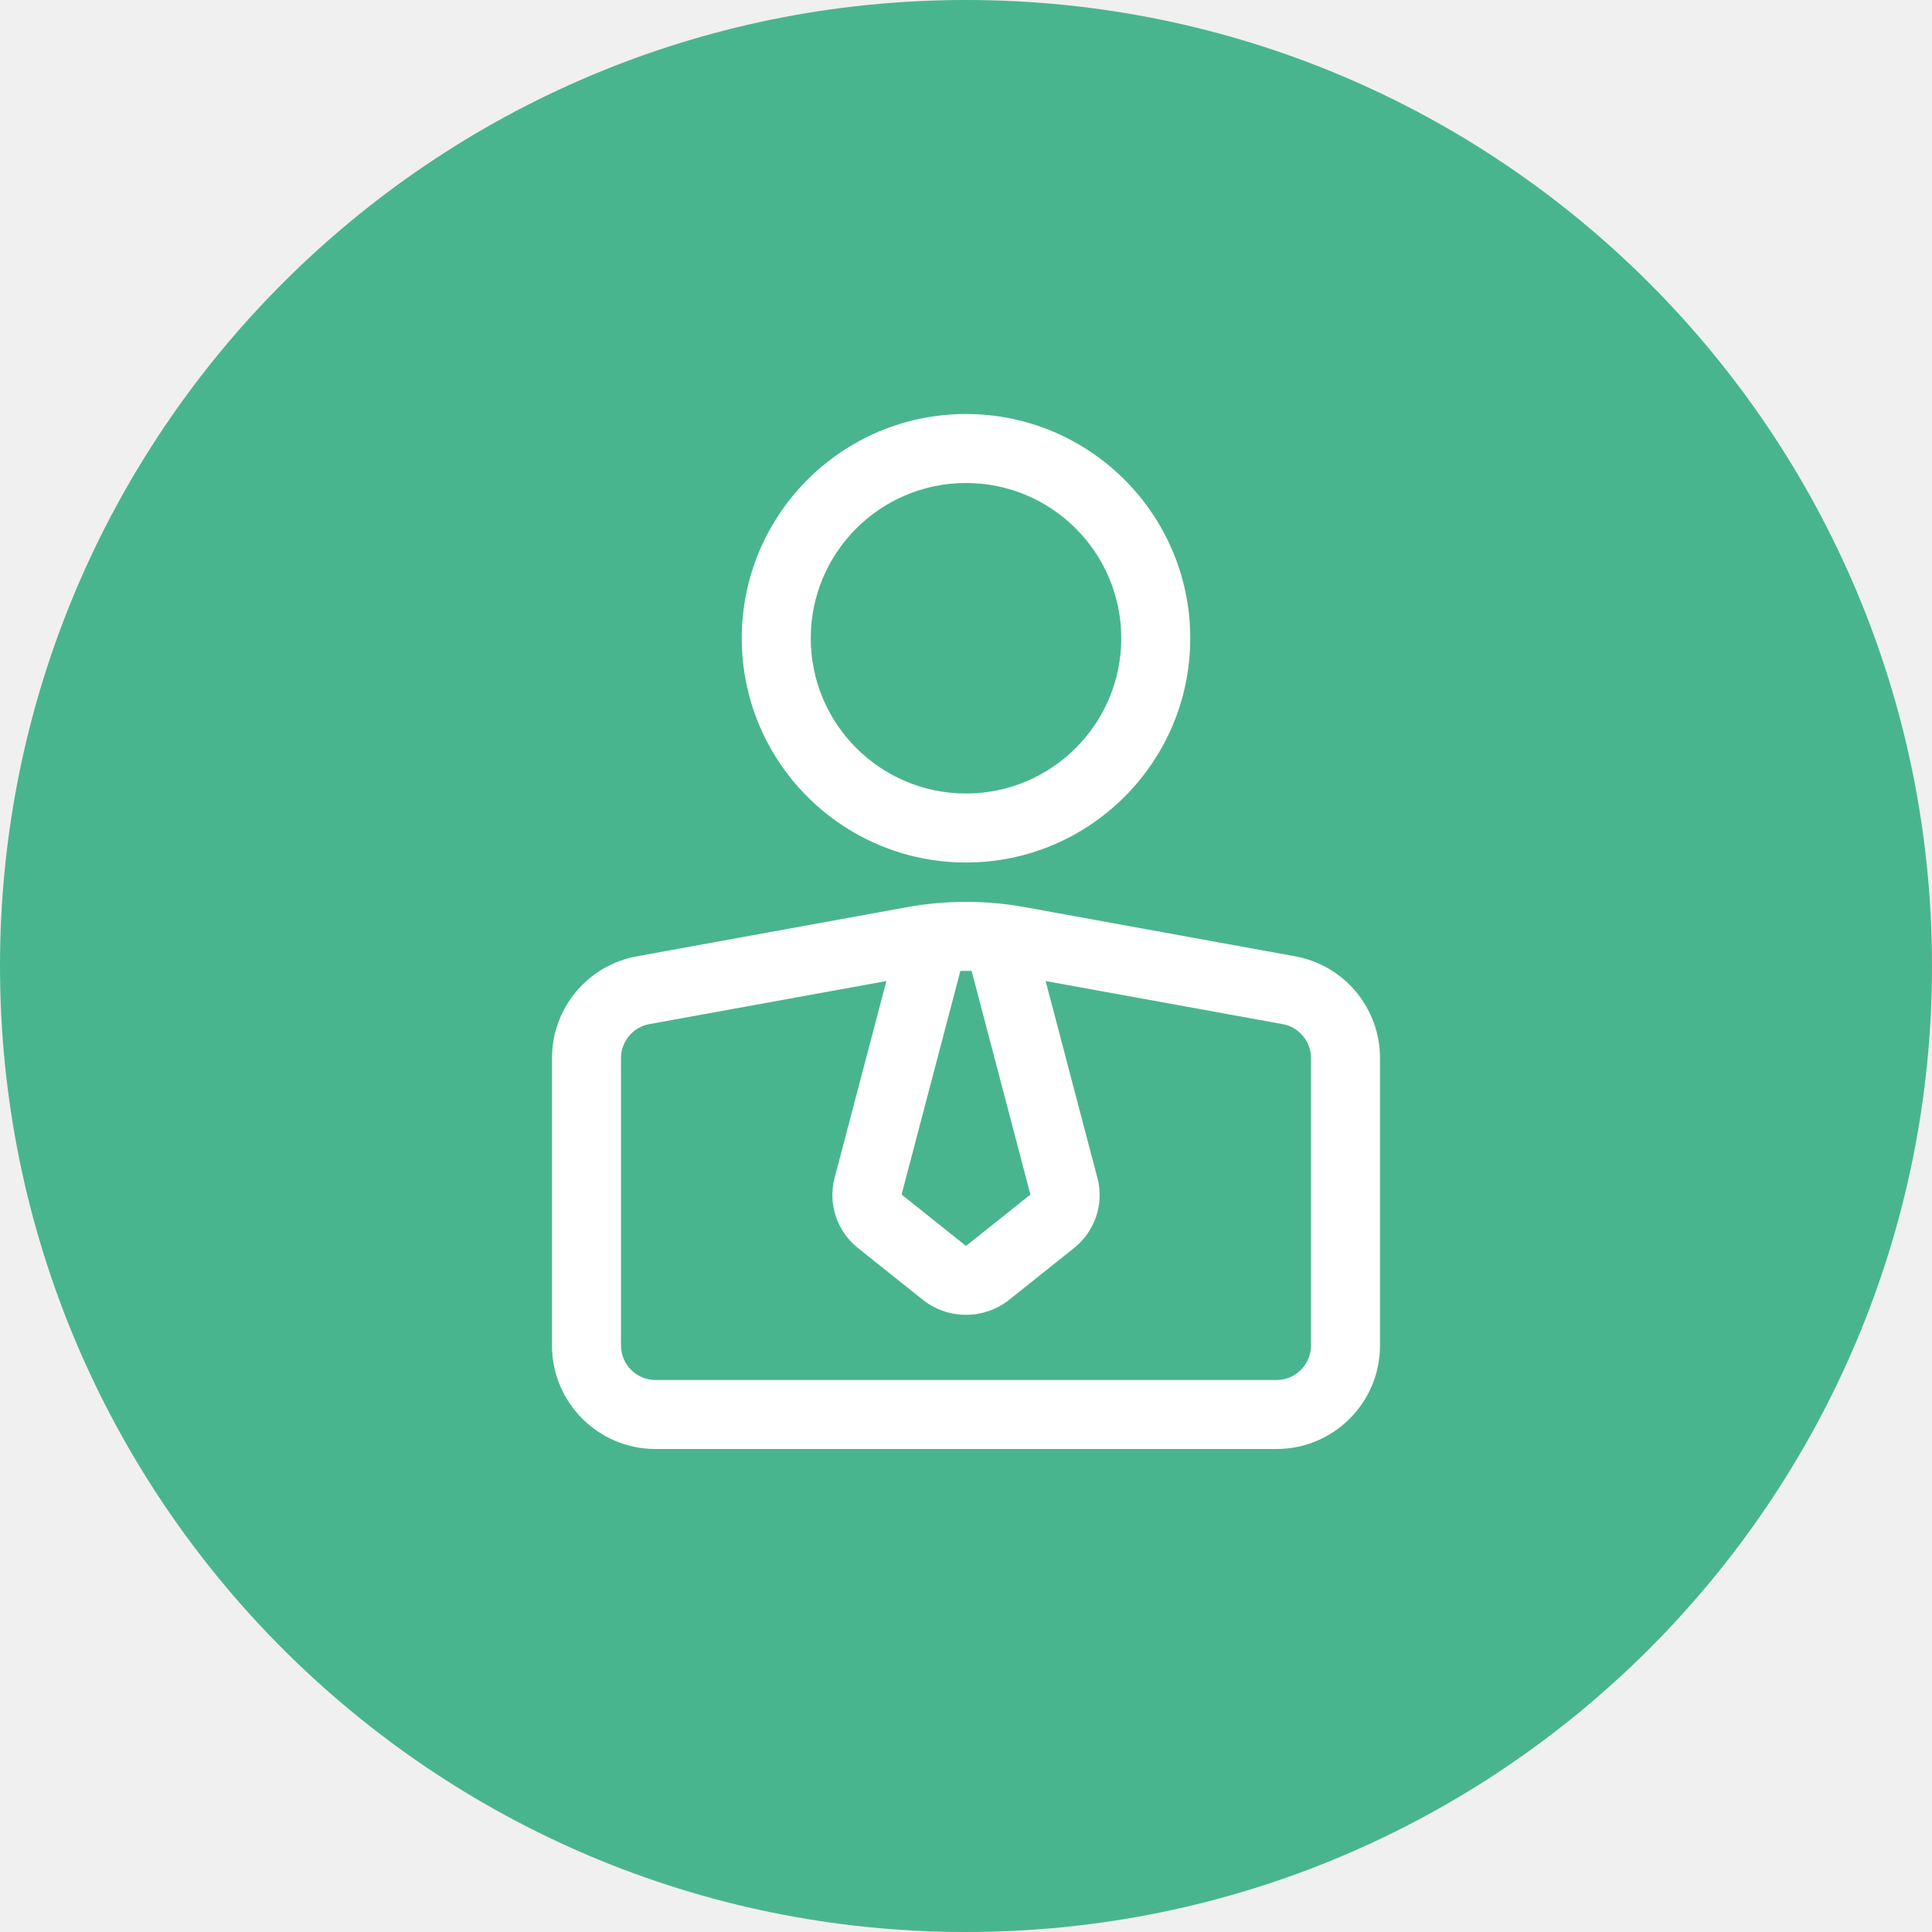
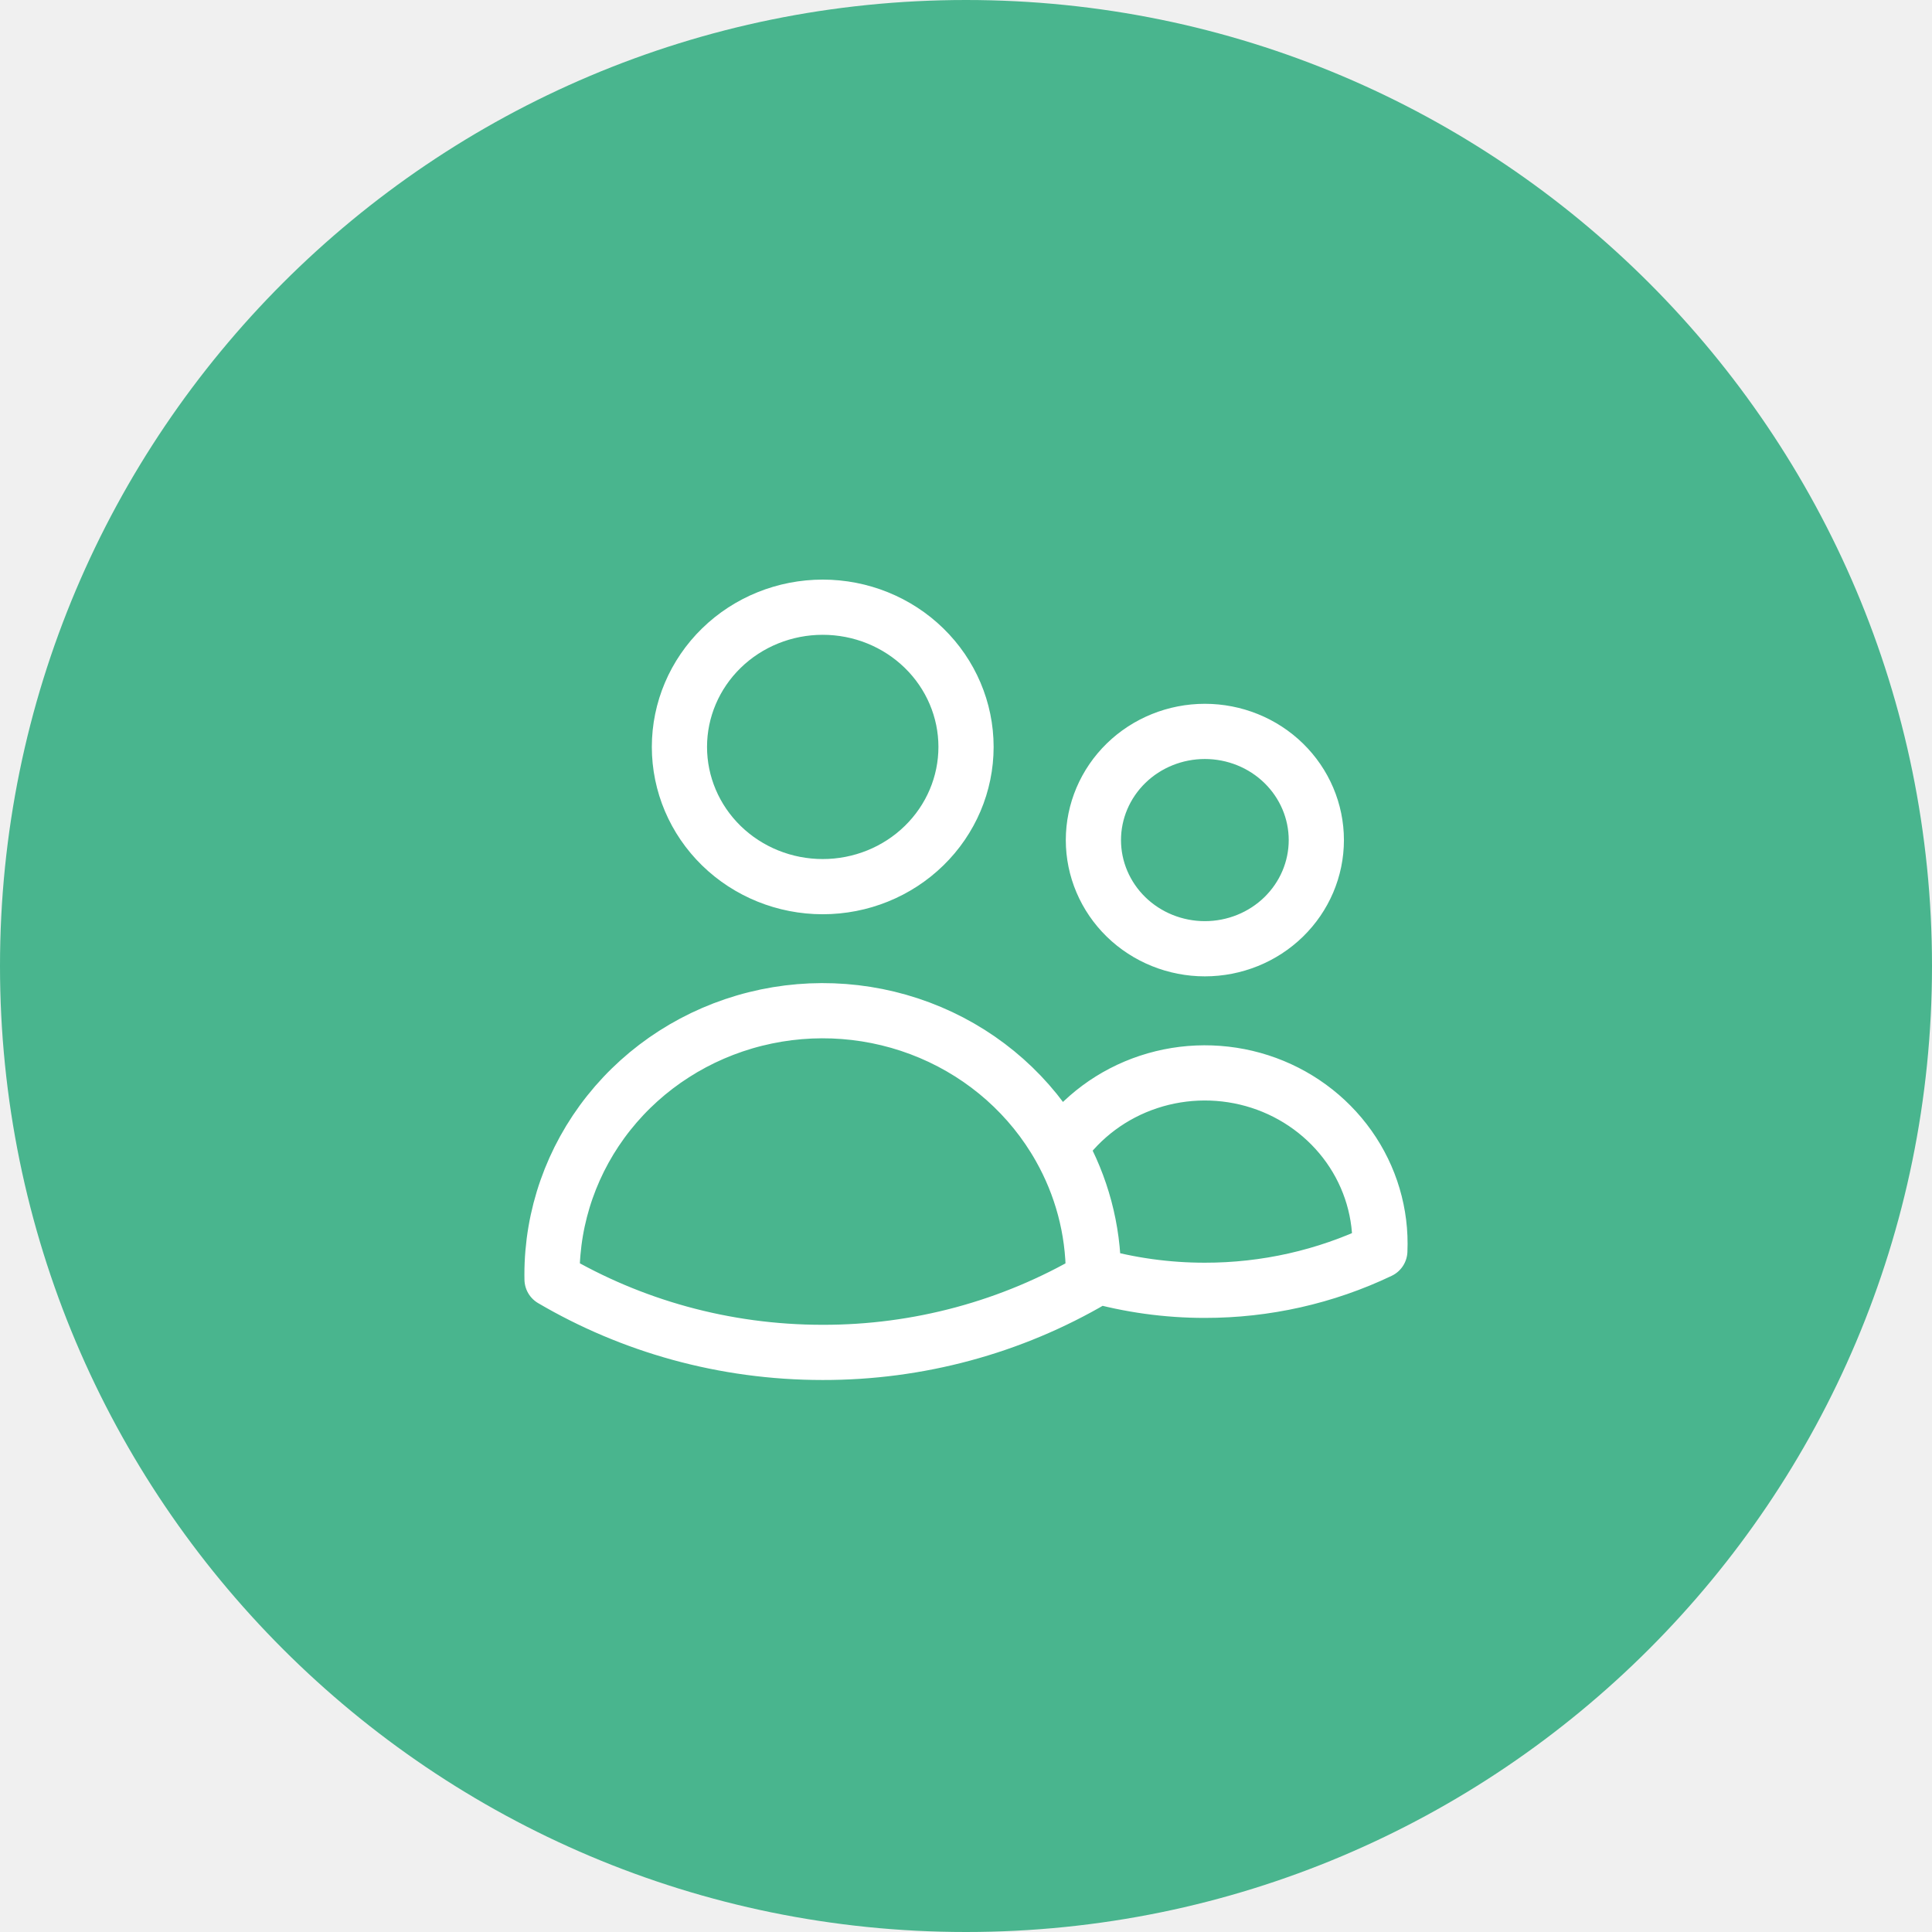
<svg xmlns="http://www.w3.org/2000/svg" width="70" height="70" viewBox="0 0 70 70" fill="none">
  <rect width="70" height="70" rx="35" fill="#49B58E" />
-   <path fill-rule="evenodd" clip-rule="evenodd" d="M20 48.75C20 50.821 21.679 52.5 23.75 52.5H46.25C48.321 52.5 50 50.821 50 48.75C50 45.833 50 41.062 50 38.336C50 36.524 48.704 34.971 46.921 34.648C44.279 34.166 39.722 33.337 37.145 32.87C35.726 32.611 34.274 32.611 32.855 32.87C30.277 33.337 25.721 34.166 23.079 34.648C21.296 34.971 20 36.524 20 38.336V48.75ZM37.885 35.545L39.761 42.679C40.008 43.615 39.678 44.609 38.92 45.214C38.28 45.724 37.271 46.529 36.571 47.089C35.653 47.821 34.347 47.821 33.429 47.089C32.729 46.529 31.72 45.724 31.08 45.214C30.323 44.609 29.992 43.615 30.239 42.679L32.115 35.545L23.526 37.106C22.933 37.215 22.5 37.733 22.5 38.336V48.75C22.5 49.44 23.06 50 23.75 50C28.98 50 41.02 50 46.25 50C46.94 50 47.5 49.44 47.5 48.75C47.5 45.833 47.5 41.062 47.5 38.336C47.5 37.733 47.068 37.215 46.474 37.106L37.885 35.545ZM35.204 35.179C35.068 35.175 34.932 35.175 34.796 35.179L32.666 43.281L34.989 45.134C34.995 45.14 35.005 45.14 35.011 45.134L37.334 43.281L35.204 35.179ZM35 15C30.516 15 26.875 18.641 26.875 23.125C26.875 27.609 30.516 31.25 35 31.25C39.484 31.25 43.125 27.609 43.125 23.125C43.125 18.641 39.484 15 35 15ZM35 17.5C38.105 17.5 40.625 20.02 40.625 23.125C40.625 26.23 38.105 28.75 35 28.75C31.895 28.75 29.375 26.23 29.375 23.125C29.375 20.02 31.895 17.5 35 17.5Z" fill="white" />
+   <path d="M39.616 46.192C40.928 46.563 42.288 46.751 43.654 46.75C45.852 46.753 48.021 46.264 49.994 45.322C50.053 43.977 49.66 42.651 48.876 41.544C48.091 40.437 46.958 39.609 45.648 39.186C44.338 38.764 42.922 38.769 41.615 39.201C40.308 39.633 39.181 40.469 38.406 41.583M39.616 46.192V46.188C39.616 44.518 39.176 42.947 38.406 41.583M39.616 46.192V46.351C36.656 48.09 33.264 49.006 29.807 49C26.221 49 22.866 48.032 20.002 46.351L20 46.188C19.999 44.064 20.723 42.001 22.057 40.323C23.391 38.645 25.26 37.448 27.37 36.92C29.479 36.392 31.709 36.564 33.707 37.408C35.705 38.252 37.358 39.721 38.406 41.583M35.001 27.062C35.001 28.405 34.454 29.693 33.48 30.642C32.507 31.592 31.186 32.125 29.809 32.125C28.432 32.125 27.111 31.592 26.137 30.642C25.164 29.693 24.617 28.405 24.617 27.062C24.617 25.72 25.164 24.432 26.137 23.483C27.111 22.533 28.432 22 29.809 22C31.186 22 32.507 22.533 33.48 23.483C34.454 24.432 35.001 25.72 35.001 27.062ZM47.693 30.438C47.693 31.482 47.267 32.483 46.51 33.222C45.753 33.96 44.726 34.375 43.654 34.375C42.584 34.375 41.556 33.96 40.799 33.222C40.042 32.483 39.616 31.482 39.616 30.438C39.616 29.393 40.042 28.392 40.799 27.653C41.556 26.915 42.584 26.5 43.654 26.5C44.726 26.5 45.753 26.915 46.51 27.653C47.267 28.392 47.693 29.393 47.693 30.438Z" stroke="white" stroke-width="2" stroke-linecap="round" stroke-linejoin="round" />
</svg>
